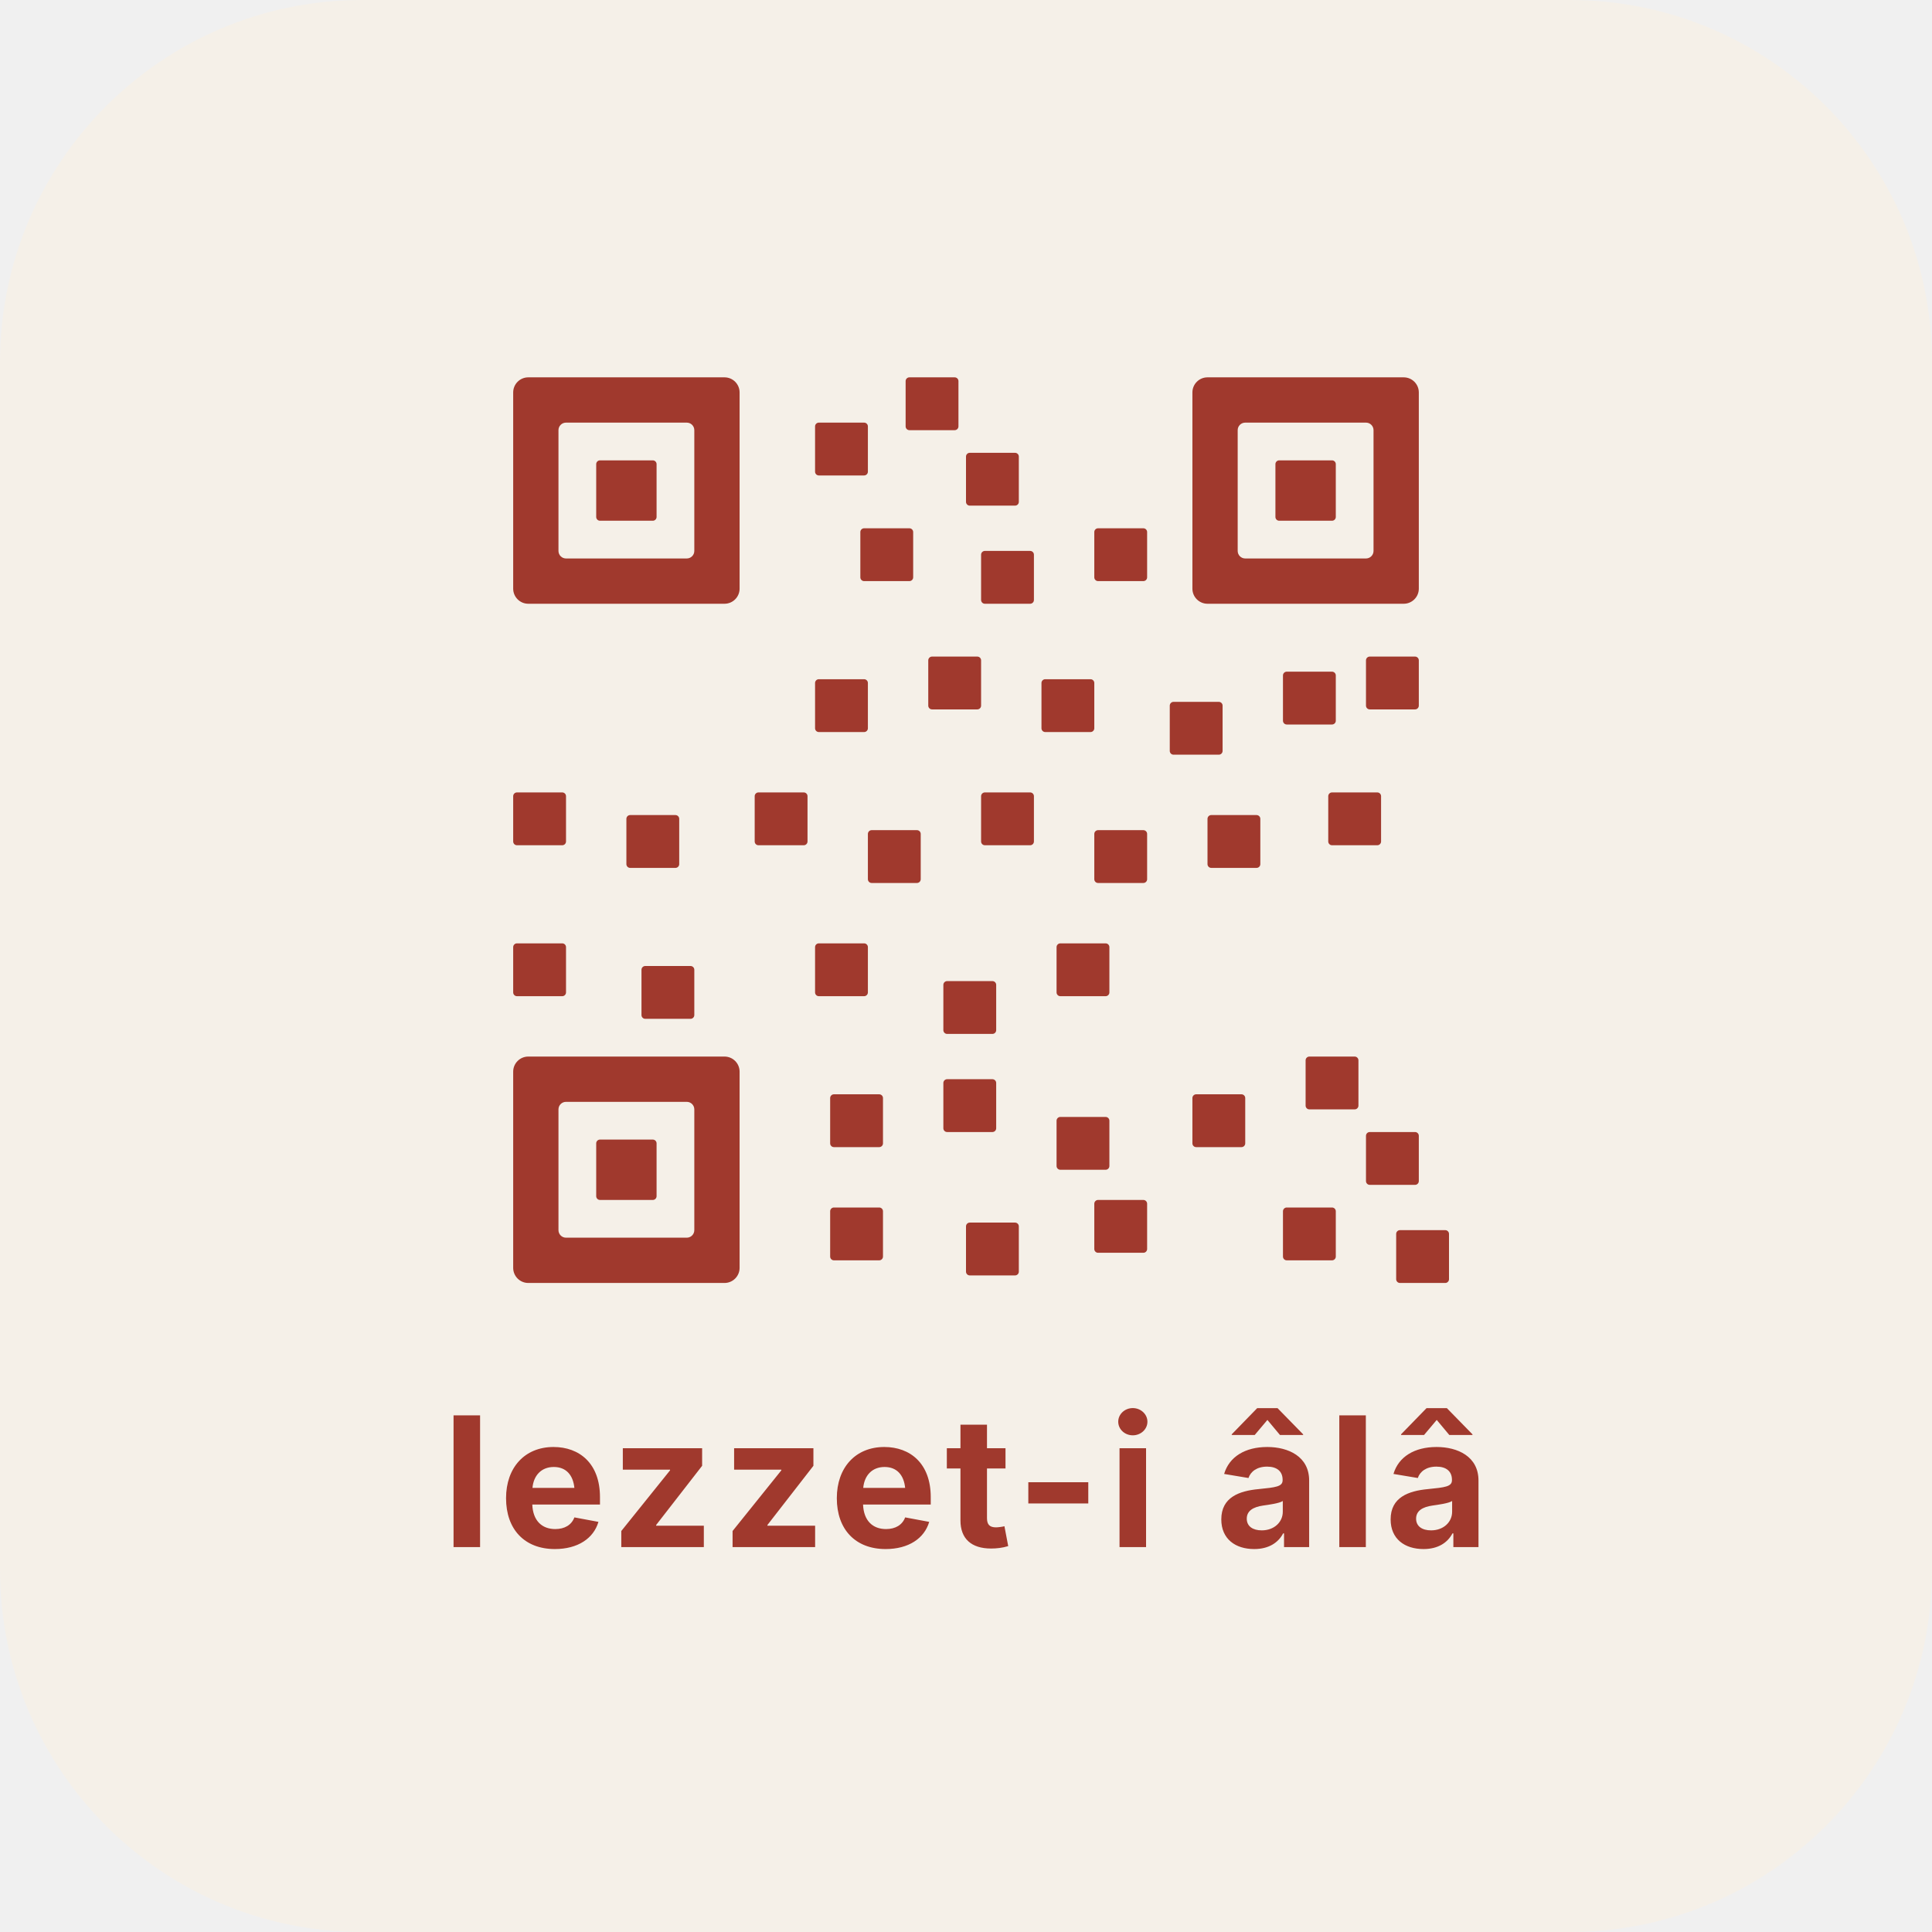
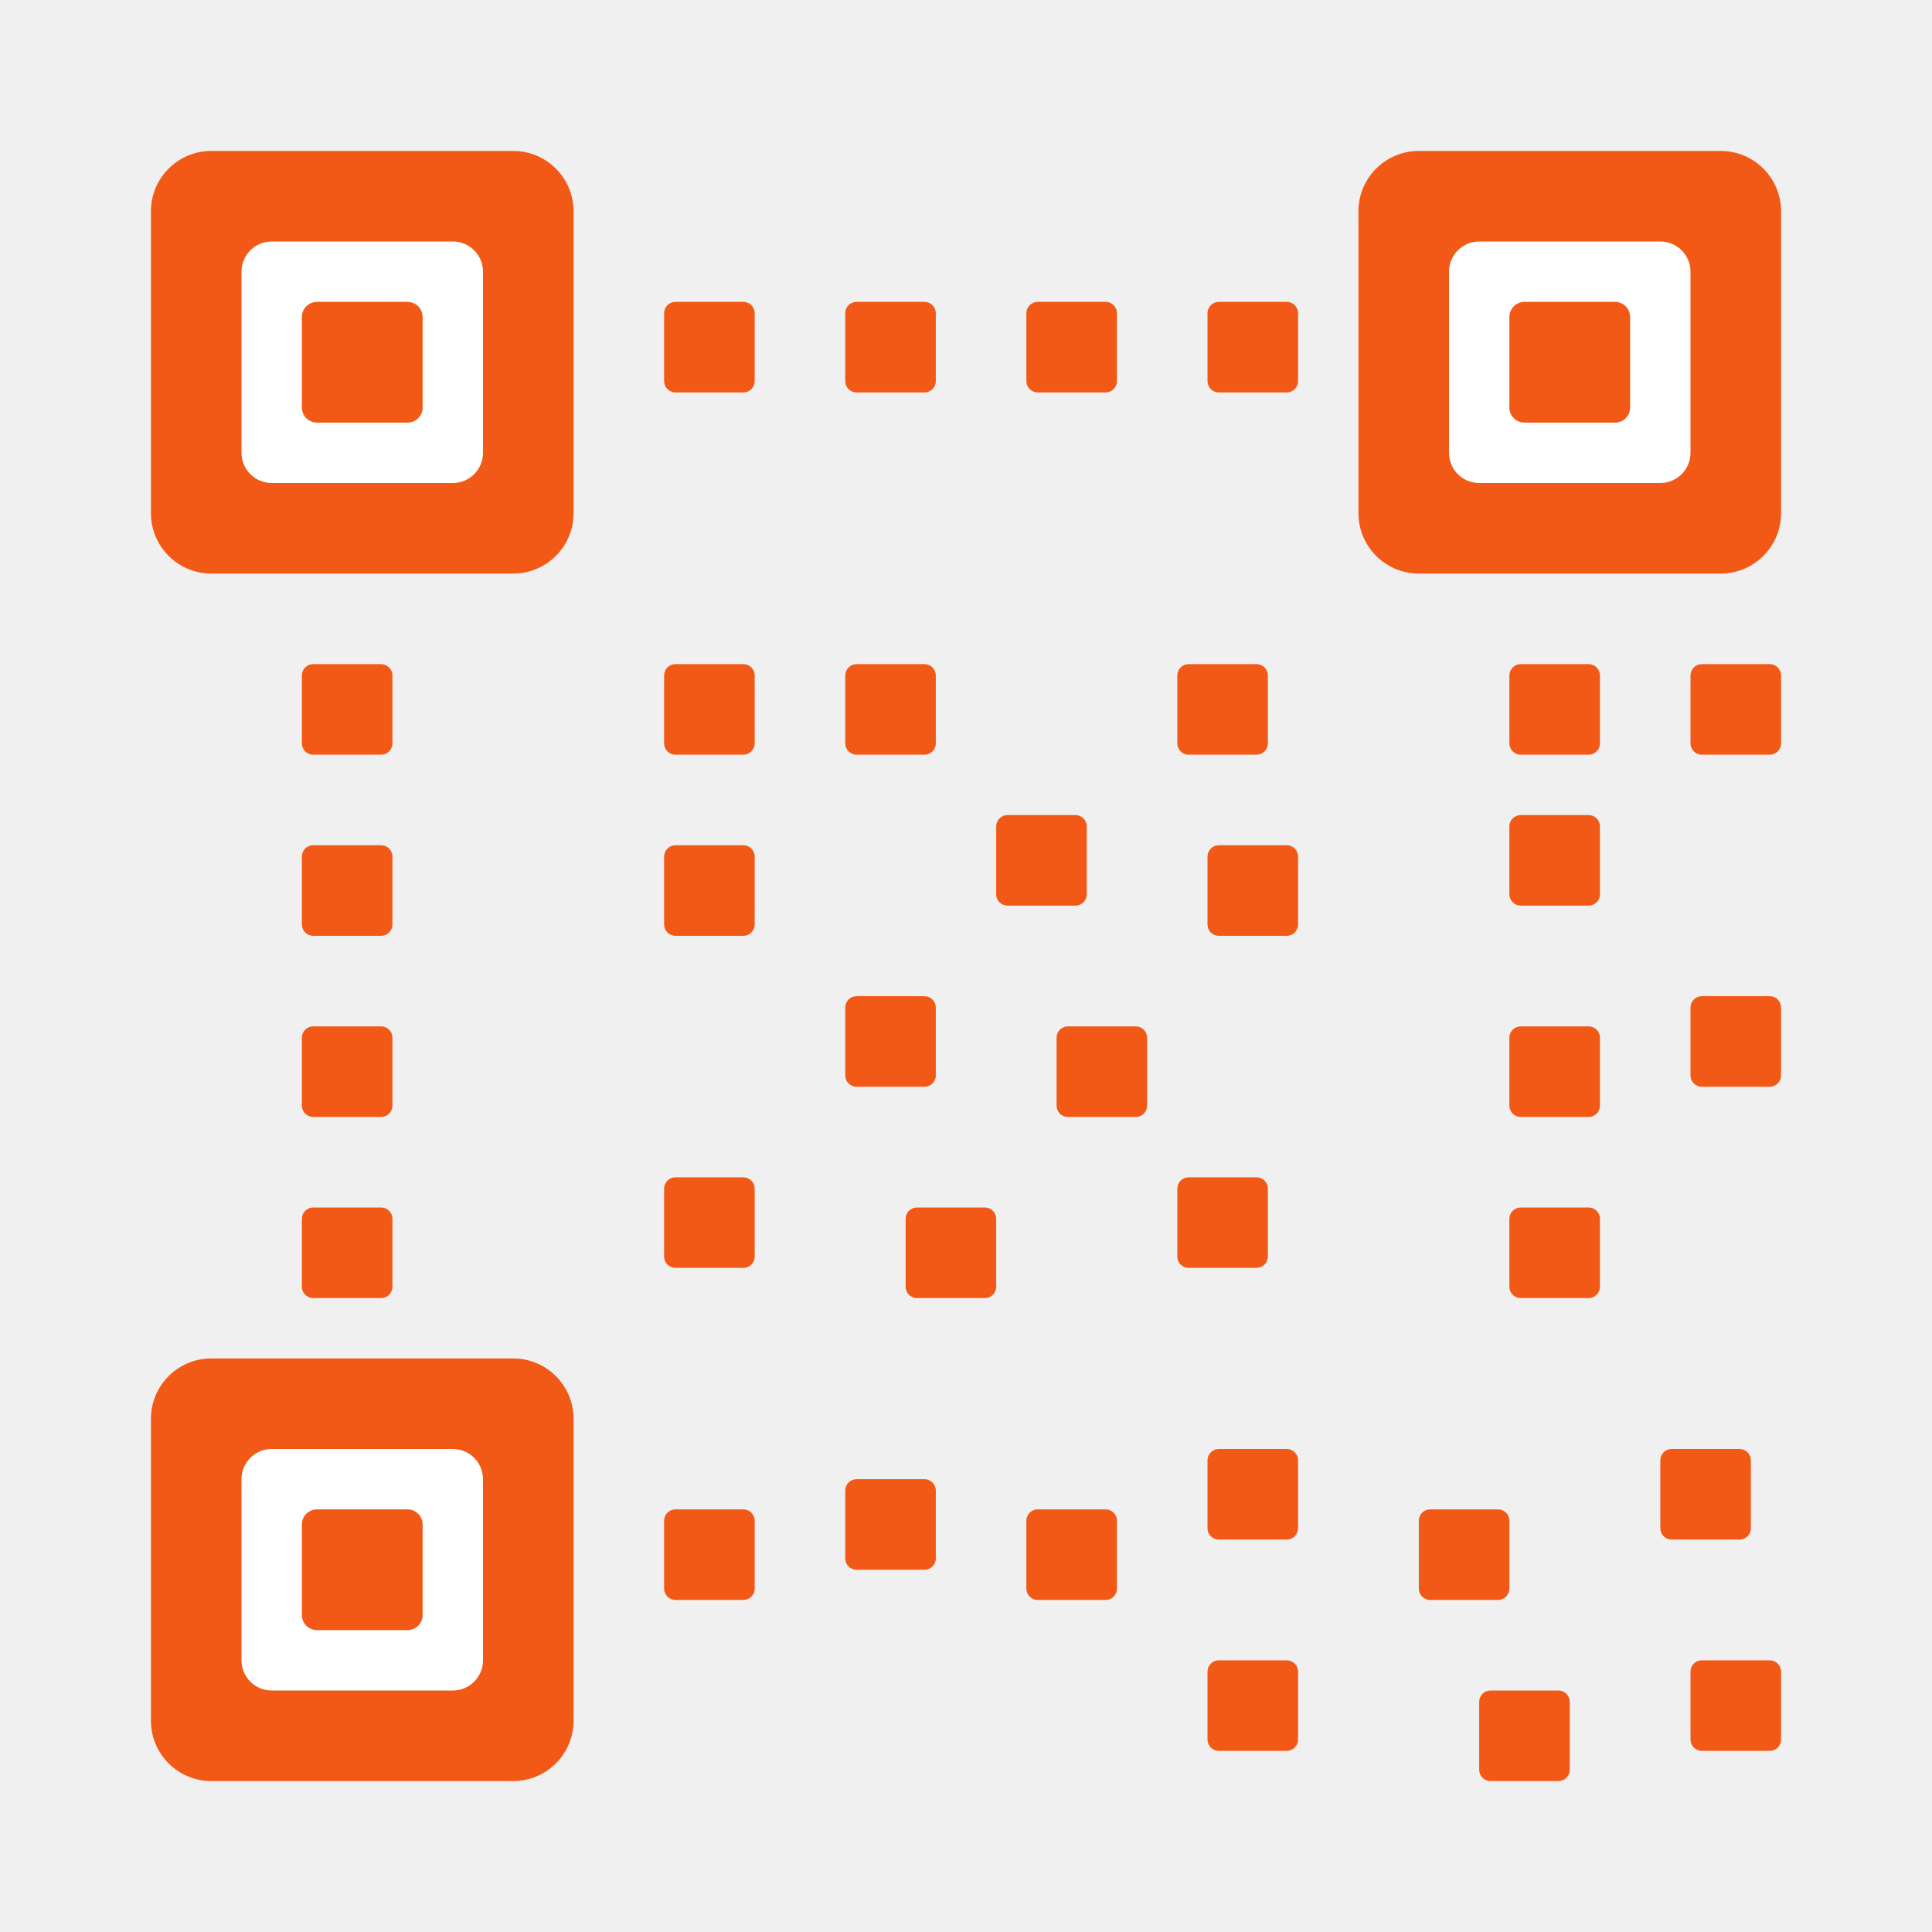
- <svg xmlns="http://www.w3.org/2000/svg" viewBox="0 0 512 512" fill="none">
-   <rect width="512" height="512" rx="96" fill="#F5F0E8" />
-   <g fill="#A0392D">
-     <rect x="136" y="100" width="60" height="60" rx="4" />
-     <rect x="148" y="112" width="36" height="36" rx="2" fill="#F5F0E8" />
-     <rect x="158" y="122" width="16" height="16" rx="1" />
-     <rect x="316" y="100" width="60" height="60" rx="4" />
-     <rect x="328" y="112" width="36" height="36" rx="2" fill="#F5F0E8" />
-     <rect x="338" y="122" width="16" height="16" rx="1" />
-     <rect x="136" y="280" width="60" height="60" rx="4" />
-     <rect x="148" y="292" width="36" height="36" rx="2" fill="#F5F0E8" />
-     <rect x="158" y="302" width="16" height="16" rx="1" />
-     <rect x="216" y="112" width="14" height="14" rx="1" />
-     <rect x="240" y="100" width="14" height="14" rx="1" />
-     <rect x="256" y="120" width="14" height="14" rx="1" />
-     <rect x="228" y="140" width="14" height="14" rx="1" />
-     <rect x="260" y="146" width="14" height="14" rx="1" />
-     <rect x="290" y="140" width="14" height="14" rx="1" />
-     <rect x="216" y="180" width="14" height="14" rx="1" />
-     <rect x="246" y="174" width="14" height="14" rx="1" />
-     <rect x="276" y="180" width="14" height="14" rx="1" />
-     <rect x="310" y="186" width="14" height="14" rx="1" />
-     <rect x="340" y="178" width="14" height="14" rx="1" />
-     <rect x="362" y="174" width="14" height="14" rx="1" />
-     <rect x="136" y="210" width="14" height="14" rx="1" />
-     <rect x="166" y="216" width="14" height="14" rx="1" />
-     <rect x="200" y="210" width="14" height="14" rx="1" />
-     <rect x="230" y="220" width="14" height="14" rx="1" />
-     <rect x="260" y="210" width="14" height="14" rx="1" />
-     <rect x="290" y="220" width="14" height="14" rx="1" />
-     <rect x="320" y="216" width="14" height="14" rx="1" />
-     <rect x="352" y="210" width="14" height="14" rx="1" />
-     <rect x="136" y="250" width="14" height="14" rx="1" />
-     <rect x="170" y="256" width="14" height="14" rx="1" />
-     <rect x="216" y="250" width="14" height="14" rx="1" />
-     <rect x="250" y="260" width="14" height="14" rx="1" />
-     <rect x="280" y="250" width="14" height="14" rx="1" />
-     <rect x="220" y="290" width="14" height="14" rx="1" />
-     <rect x="250" y="286" width="14" height="14" rx="1" />
-     <rect x="280" y="296" width="14" height="14" rx="1" />
-     <rect x="316" y="290" width="14" height="14" rx="1" />
-     <rect x="346" y="280" width="14" height="14" rx="1" />
-     <rect x="362" y="300" width="14" height="14" rx="1" />
-     <rect x="220" y="320" width="14" height="14" rx="1" />
-     <rect x="256" y="324" width="14" height="14" rx="1" />
-     <rect x="290" y="318" width="14" height="14" rx="1" />
-     <rect x="340" y="320" width="14" height="14" rx="1" />
-     <rect x="370" y="326" width="14" height="14" rx="1" />
+ <svg xmlns="http://www.w3.org/2000/svg" viewBox="0 0 256 256" fill="none">
+   <g fill="#F35916">
+     <rect x="20" y="20" width="56" height="56" rx="8" />
+     <rect x="32" y="32" width="32" height="32" rx="4" fill="white" />
+     <rect x="40" y="40" width="16" height="16" rx="2" />
+     <rect x="180" y="20" width="56" height="56" rx="8" />
+     <rect x="192" y="32" width="32" height="32" rx="4" fill="white" />
+     <rect x="200" y="40" width="16" height="16" rx="2" />
+     <rect x="20" y="180" width="56" height="56" rx="8" />
+     <rect x="32" y="192" width="32" height="32" rx="4" fill="white" />
+     <rect x="40" y="200" width="16" height="16" rx="2" />
+     <rect x="88" y="40" width="12" height="12" rx="1.5" />
+     <rect x="112" y="40" width="12" height="12" rx="1.5" />
+     <rect x="136" y="40" width="12" height="12" rx="1.5" />
+     <rect x="160" y="40" width="12" height="12" rx="1.5" />
+     <rect x="40" y="88" width="12" height="12" rx="1.5" />
+     <rect x="40" y="112" width="12" height="12" rx="1.5" />
+     <rect x="40" y="136" width="12" height="12" rx="1.5" />
+     <rect x="40" y="160" width="12" height="12" rx="1.5" />
+     <rect x="88" y="88" width="12" height="12" rx="1.5" />
+     <rect x="112" y="88" width="12" height="12" rx="1.5" />
+     <rect x="156" y="88" width="12" height="12" rx="1.5" />
+     <rect x="88" y="112" width="12" height="12" rx="1.5" />
+     <rect x="132" y="108" width="12" height="12" rx="1.5" />
+     <rect x="160" y="112" width="12" height="12" rx="1.5" />
+     <rect x="200" y="88" width="12" height="12" rx="1.5" />
+     <rect x="112" y="132" width="12" height="12" rx="1.5" />
+     <rect x="140" y="136" width="12" height="12" rx="1.5" />
+     <rect x="88" y="156" width="12" height="12" rx="1.5" />
+     <rect x="120" y="160" width="12" height="12" rx="1.5" />
+     <rect x="156" y="156" width="12" height="12" rx="1.5" />
+     <rect x="200" y="108" width="12" height="12" rx="1.5" />
+     <rect x="224" y="88" width="12" height="12" rx="1.5" />
+     <rect x="200" y="136" width="12" height="12" rx="1.5" />
+     <rect x="224" y="132" width="12" height="12" rx="1.5" />
+     <rect x="200" y="160" width="12" height="12" rx="1.5" />
+     <rect x="136" y="200" width="12" height="12" rx="1.5" />
+     <rect x="160" y="192" width="12" height="12" rx="1.5" />
+     <rect x="88" y="200" width="12" height="12" rx="1.5" />
+     <rect x="112" y="196" width="12" height="12" rx="1.5" />
+     <rect x="160" y="220" width="12" height="12" rx="1.5" />
+     <rect x="188" y="200" width="12" height="12" rx="1.5" />
+     <rect x="220" y="192" width="12" height="12" rx="1.5" />
+     <rect x="196" y="224" width="12" height="12" rx="1.5" />
+     <rect x="224" y="220" width="12" height="12" rx="1.5" />
  </g>
-   <text x="256" y="410" text-anchor="middle" font-family="'Plus Jakarta Sans', 'Inter', 'Segoe UI', system-ui, sans-serif" font-size="48" font-weight="700" fill="#A0392D" letter-spacing="2">lezzet-i âlâ</text>
</svg>
